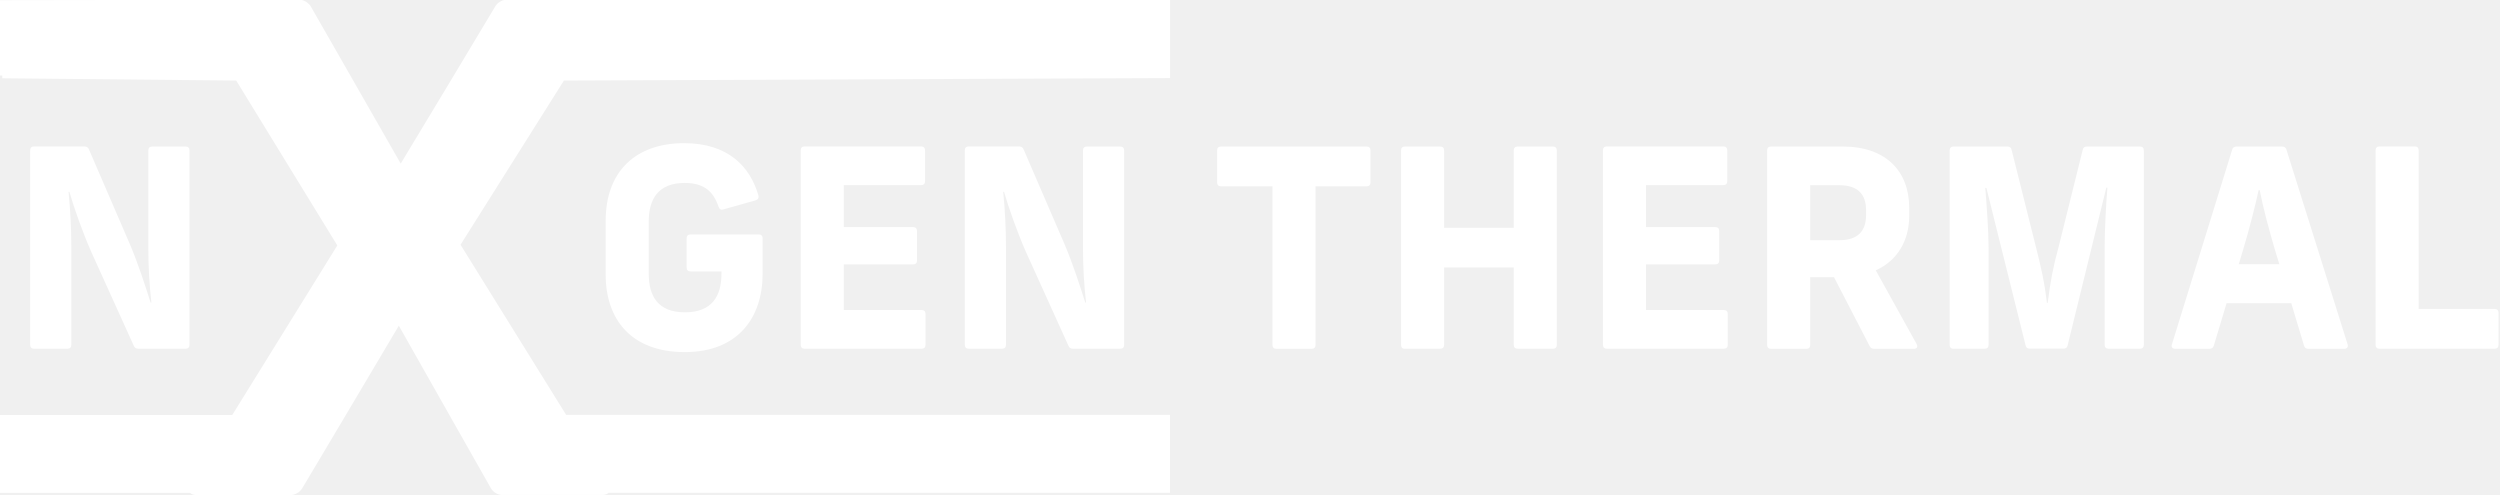
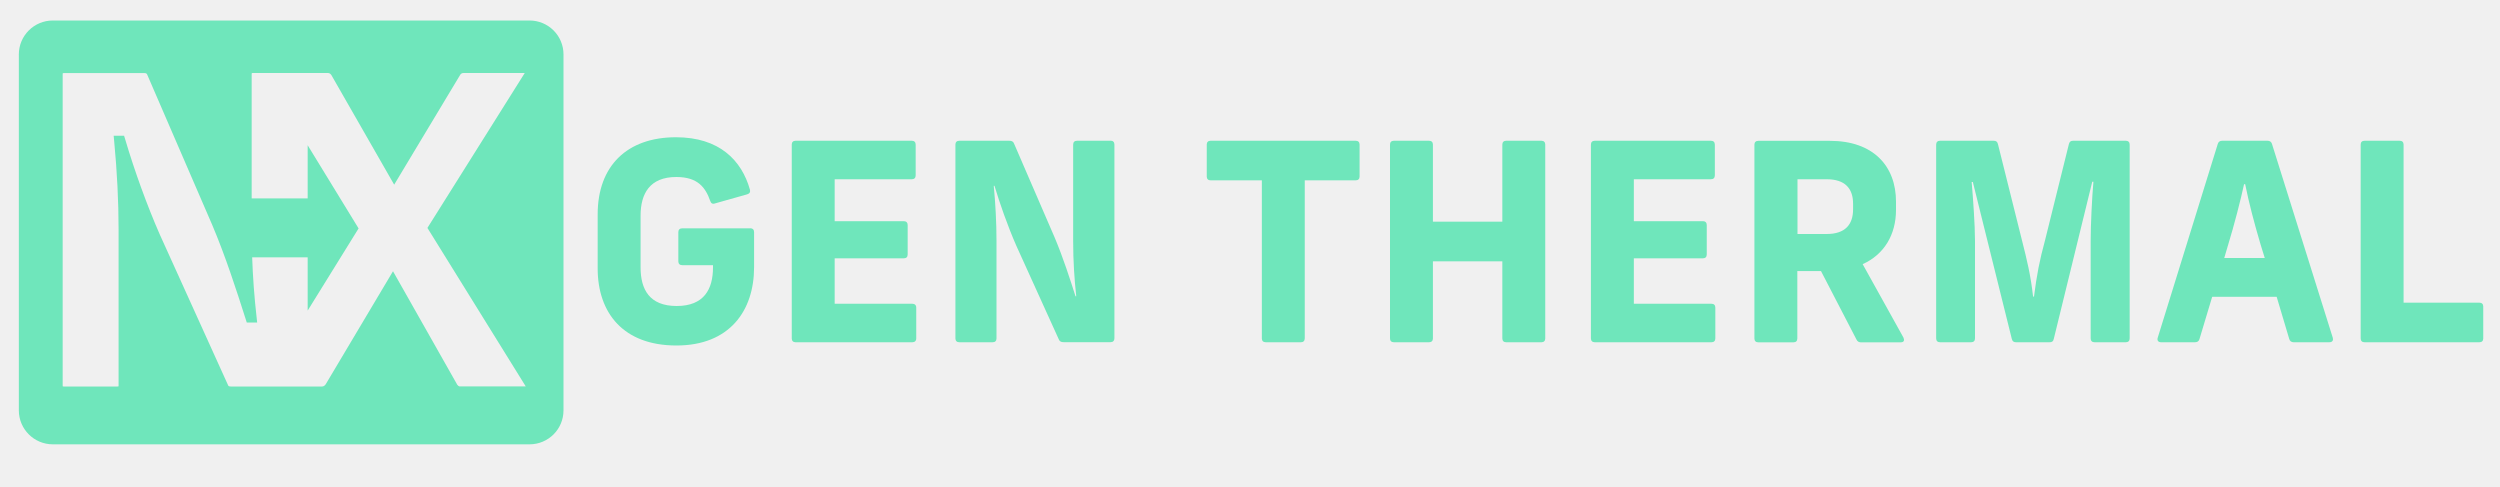
- <svg xmlns="http://www.w3.org/2000/svg" id="Layer_1" data-name="Layer 1" viewBox="0 0 251.99 49.83">
+ <svg xmlns="http://www.w3.org/2000/svg" id="Layer_1" data-name="Layer 1" viewBox="0 0 300 58.38">
  <defs>
    <style>
      .cls-1 {
-         fill: #fff;
+         fill: #6fe6bb;
      }
    </style>
  </defs>
-   <path class="cls-1" d="M3.43,35.15h3.37c.25,0,.39-.14.39-.39v-9.83c0-1.95-.11-3.84-.28-5.6h.08c.5,1.7,1.31,4.01,2.2,6.04l4.29,9.47c.08.22.25.31.47.31h4.76c.25,0,.39-.14.39-.39V15.16c0-.25-.14-.39-.39-.39h-3.37c-.25,0-.39.14-.39.39v9.8c0,1.95.11,3.79.31,5.54h-.08c-.53-1.67-1.25-3.93-2.12-5.96l-4.09-9.47c-.08-.22-.25-.31-.47-.31H3.43c-.25,0-.39.14-.39.39v19.61c0,.25.14.39.39.39Z" />
-   <path class="cls-1" d="M69.02,35.49c5.4,0,7.85-3.51,7.85-7.91v-3.56c0-.25-.14-.39-.39-.39h-6.88c-.25,0-.39.14-.39.39v2.95c0,.25.14.39.39.39h3.12v.22c0,2.23-.92,3.9-3.68,3.9s-3.65-1.67-3.65-3.9v-5.24c0-2.23.92-3.9,3.62-3.9,2.17,0,2.95,1.06,3.43,2.42.08.22.22.33.47.25l3.26-.92c.25-.08.33-.25.28-.47-.84-2.95-3.09-5.29-7.49-5.29-4.93,0-7.91,2.9-7.91,7.8v5.46c0,4.51,2.59,7.8,7.97,7.8Z" />
-   <path class="cls-1" d="M81.09,35.15h11.81c.25,0,.39-.14.39-.39v-3.12c0-.25-.14-.39-.39-.39h-7.85v-4.6h6.99c.25,0,.39-.14.39-.39v-2.98c0-.25-.14-.39-.39-.39h-6.99v-4.23h7.8c.25,0,.39-.14.39-.39v-3.12c0-.25-.14-.39-.39-.39h-11.75c-.25,0-.39.14-.39.39v19.61c0,.25.14.39.39.39Z" />
-   <path class="cls-1" d="M97.64,35.15h3.37c.25,0,.39-.14.39-.39v-9.83c0-1.95-.11-3.84-.28-5.6h.08c.5,1.7,1.31,4.01,2.2,6.04l4.29,9.47c.08.22.25.31.47.31h4.76c.25,0,.39-.14.39-.39V15.16c0-.25-.14-.39-.39-.39h-3.37c-.25,0-.39.14-.39.39v9.8c0,1.95.11,3.79.31,5.54h-.08c-.53-1.67-1.25-3.93-2.12-5.96l-4.09-9.47c-.08-.22-.25-.31-.47-.31h-5.07c-.25,0-.39.14-.39.39v19.61c0,.25.14.39.39.39Z" />
-   <path class="cls-1" d="M123.08,18.78h5.18v15.99c0,.25.14.39.39.39h3.56c.25,0,.39-.14.39-.39v-15.99h5.15c.25,0,.39-.14.39-.39v-3.23c0-.25-.14-.39-.39-.39h-14.68c-.25,0-.39.14-.39.39v3.23c0,.25.14.39.39.39Z" />
-   <path class="cls-1" d="M141.61,35.15h3.56c.25,0,.39-.14.39-.39v-7.8h7.02v7.8c0,.25.14.39.39.39h3.56c.25,0,.39-.14.39-.39V15.16c0-.25-.14-.39-.39-.39h-3.56c-.25,0-.39.14-.39.39v7.8h-7.02v-7.8c0-.25-.14-.39-.39-.39h-3.56c-.25,0-.39.14-.39.39v19.61c0,.25.14.39.39.39Z" />
-   <path class="cls-1" d="M161.95,35.15h11.81c.25,0,.39-.14.39-.39v-3.12c0-.25-.14-.39-.39-.39h-7.85v-4.6h6.99c.25,0,.39-.14.39-.39v-2.98c0-.25-.14-.39-.39-.39h-6.99v-4.23h7.8c.25,0,.39-.14.39-.39v-3.12c0-.25-.14-.39-.39-.39h-11.75c-.25,0-.39.14-.39.39v19.61c0,.25.14.39.39.39Z" />
-   <path class="cls-1" d="M193.19,34.68l-4.12-7.43c2.17-.98,3.37-2.98,3.37-5.49v-.83c0-3.63-2.32-6.16-6.69-6.16h-7.24c-.25,0-.39.14-.39.39v19.61c0,.25.14.39.39.39h3.56c.26,0,.39-.14.39-.39v-6.83h2.4l3.59,6.94c.09.19.25.28.45.28h4.01c.31,0,.42-.2.28-.48ZM188.09,21.7c0,1.56-.81,2.51-2.67,2.51h-2.96v-5.54h2.96c1.86,0,2.67.95,2.67,2.48v.55Z" />
-   <path class="cls-1" d="M196.9,35.15h3.15c.25,0,.39-.14.39-.39v-9.86c0-1.64-.2-4.37-.33-5.96h.11l3.95,15.87c.06.25.2.33.42.33h3.4c.22,0,.36-.08.42-.33l3.9-15.9h.11c-.14,1.62-.28,4.35-.28,5.99v9.86c0,.25.14.39.39.39h3.17c.25,0,.39-.14.39-.39V15.16c0-.25-.14-.39-.39-.39h-5.35c-.22,0-.36.08-.42.33l-2.42,9.75c-.56,2.03-.84,3.51-1.11,5.68h-.08c-.25-2.17-.61-3.65-1.11-5.65l-2.45-9.78c-.06-.25-.2-.33-.42-.33h-5.43c-.25,0-.39.14-.39.39v19.61c0,.25.14.39.39.39Z" />
-   <path class="cls-1" d="M236.63,34.71l-6.16-19.61c-.05-.22-.22-.33-.44-.33h-4.6c-.22,0-.39.11-.44.33l-6.07,19.61c-.09.25.05.45.33.45h3.45c.23,0,.39-.11.45-.34l1.28-4.26h6.52l1.28,4.26c.05.23.22.34.44.34h3.62c.28,0,.42-.2.34-.45ZM225.66,26.63l.39-1.3c.61-2.01,1.28-4.6,1.61-6.16h.11c.36,1.87.95,4.01,1.56,6.1l.42,1.36h-4.09Z" />
-   <path class="cls-1" d="M239.84,35.15h11.61c.25,0,.39-.14.39-.39v-3.23c0-.25-.14-.39-.39-.39h-7.66v-15.99c0-.25-.14-.39-.39-.39h-3.56c-.25,0-.39.14-.39.39v19.61c0,.25.14.39.39.39Z" />
-   <path class="cls-1" d="M57.08,41.84h0s-10.66-17.17-10.66-17.17l10.42-16.55,61.1-.25V0L51.13-.03c-.33,0-.6.09-.84.28-.12.07-.23.19-.33.33l-4.53,7.55-5.04,8.36-4.78-8.36L31.32.64c-.09-.16-.23-.28-.37-.39-.21-.16-.49-.28-.79-.28L-.77.02v7.59H.23v.28l23.58.23,10.19,16.62-10.59,17.09h0s-24.17,0-24.17,0v7.85h19.92c.14.13.36.22.66.22h9.47c.27,0,.5-.09.7-.22h.02c.19-.12.33-.28.44-.44l4.41-7.41h0,0s5.34-9,5.34-9l5.09,8.99h0s0,0,0,0l4.2,7.41c.12.19.26.33.42.44h.02c.2.13.41.22.66.22h10.1c.29,0,.52-.09.66-.22h56.58v-7.85h-60.83Z" />
+   <path class="cls-1" d="M63.54,2.46H6.34c-2.25,0-4.08,1.82-4.08,4.07v42.71c0,2.26,1.83,4.08,4.08,4.08h57.2c2.26,0,4.08-1.82,4.08-4.08V6.53c0-2.25-1.82-4.07-4.08-4.07ZM63.04,46.37h-7.84c-.07,0-.18,0-.34-.22l-7.7-13.6-8.08,13.57c-.07.09-.21.26-.41.26h-10.97c-.26,0-.31-.07-.37-.24l-8.16-18.01c-1.51-3.44-3.06-7.71-4.15-11.42l-.13-.42h-1.25l.06.64c.35,3.68.53,7.24.53,10.6v18.7c0,.09-.01.13-.01.13-.01.01-.05.02-.14.02h-6.41c-.09,0-.13-.01-.13-.01-.01-.01-.02-.05-.02-.14V8.92c0-.09.01-.13.01-.13.01,0,.05-.02.14-.02h9.64c.26,0,.31.07.37.22l7.79,18.01c1.57,3.7,2.89,7.77,4.01,11.29l.13.41h1.25l-.07-.65c-.27-2.37-.45-4.78-.53-7.17h6.66v6.39l6.11-9.86-6.11-9.98v6.38h-6.72v-14.9c0-.09.02-.13.02-.13,0,0,.04-.02.13-.02h9.02c.2,0,.34.17.39.24l7.54,13.16,7.93-13.19c.09-.14.22-.21.41-.21h7.33s-11.68,18.59-11.68,18.59l11.8,19.02h-.02Z" />
+   <path class="cls-1" d="M90.02,27.4h-8.16c-.29,0-.46.17-.46.46v3.5c0,.29.17.46.46.46h3.7v.26c0,2.64-1.09,4.64-4.36,4.64s-4.33-1.99-4.33-4.64v-6.2c0-2.64,1.1-4.64,4.29-4.64,2.58,0,3.5,1.26,4.07,2.88.09.27.26.4.57.29l3.86-1.09c.31-.09.4-.29.33-.57-.99-3.5-3.66-6.28-8.88-6.28-5.85,0-9.39,3.43-9.39,9.25v6.49c0,5.34,3.08,9.25,9.45,9.25s9.32-4.16,9.32-9.39v-4.22c0-.29-.17-.46-.46-.46Z" />
+   <path class="cls-1" d="M109.48,36.45h-9.32v-5.45h8.29c.31,0,.47-.17.47-.46v-3.54c0-.29-.17-.46-.47-.46h-8.29v-5.03h9.26c.29,0,.46-.17.46-.46v-3.7c0-.29-.17-.46-.46-.46h-13.95c-.29,0-.46.17-.46.46v23.26c0,.29.17.46.46.46h14.01c.29,0,.47-.17.47-.46v-3.7c0-.29-.18-.46-.47-.46Z" />
+   <path class="cls-1" d="M133.25,16.89h-4c-.31,0-.47.17-.47.46v11.63c0,2.31.14,4.49.37,6.57h-.09c-.63-1.98-1.49-4.66-2.51-7.07l-4.86-11.24c-.09-.26-.29-.35-.57-.35h-6c-.31,0-.47.17-.47.46v23.26c0,.29.17.46.47.46h4c.29,0,.46-.17.46-.46v-11.67c0-2.31-.13-4.55-.33-6.64h.09c.6,2.02,1.56,4.77,2.61,7.17l5.1,11.24c.09.26.29.35.57.35h5.65c.29,0,.46-.17.46-.46v-23.26c0-.29-.17-.46-.46-.46Z" />
+   <path class="cls-1" d="M162.69,16.89h-17.42c-.29,0-.46.17-.46.46v3.83c0,.29.17.46.46.46h6.15v18.97c0,.29.17.46.47.46h4.22c.29,0,.46-.17.46-.46v-18.97h6.12c.29,0,.46-.17.46-.46v-3.83c0-.29-.17-.46-.46-.46Z" />
+   <path class="cls-1" d="M184.97,16.89h-4.23c-.29,0-.46.17-.46.46v9.25h-8.33v-9.25c0-.29-.17-.46-.46-.46h-4.23c-.29,0-.46.17-.46.46v23.26c0,.29.17.46.46.46h4.23c.29,0,.46-.17.46-.46v-9.25h8.33v9.25c0,.29.17.46.46.46h4.23c.29,0,.46-.17.46-.46v-23.26c0-.29-.17-.46-.46-.46Z" />
+   <path class="cls-1" d="M205.38,36.45h-9.32v-5.45h8.29c.29,0,.46-.17.46-.46v-3.54c0-.29-.17-.46-.46-.46h-8.29v-5.03h9.26c.29,0,.46-.17.46-.46v-3.7c0-.29-.17-.46-.46-.46h-13.95c-.29,0-.46.17-.46.46v23.26c0,.29.17.46.46.46h14.01c.29,0,.46-.17.46-.46v-3.7c0-.29-.17-.46-.46-.46Z" />
+   <path class="cls-1" d="M255.12,16.89h-6.35c-.26,0-.42.09-.5.39l-2.87,11.57c-.66,2.41-.99,4.16-1.32,6.74h-.11c-.29-2.57-.72-4.33-1.32-6.7l-2.9-11.61c-.07-.29-.24-.39-.5-.39h-6.45c-.29,0-.46.17-.46.46v23.26c0,.29.17.46.46.46h3.74c.29,0,.46-.17.46-.46v-11.7c0-1.95-.24-5.18-.4-7.07h.14l4.68,18.84c.07.29.24.39.5.39h4.03c.27,0,.44-.09.5-.39l4.62-18.87h.14c-.17,1.92-.33,5.15-.33,7.1v11.7c0,.29.17.46.46.46h3.76c.29,0,.46-.17.46-.46v-23.26c0-.29-.17-.46-.46-.46Z" />
+   <path class="cls-1" d="M279.94,40.55l-7.3-23.27c-.07-.26-.27-.39-.53-.39h-5.45c-.27,0-.46.13-.53.39l-7.21,23.27c-.09.29.07.52.4.52h4.09c.27,0,.46-.13.53-.39l1.52-5.06h7.74l1.51,5.06c.07.26.27.39.53.39h4.29c.33,0,.5-.22.4-.52ZM266.91,30.96l.46-1.56c.73-2.37,1.52-5.45,1.92-7.3h.13c.44,2.22,1.12,4.77,1.85,7.24l.5,1.62h-4.86Z" />
+   <path class="cls-1" d="M297.51,36.32h-9.08v-18.97c0-.29-.17-.46-.46-.46h-4.23c-.29,0-.46.17-.46.46v23.26c0,.29.17.46.46.46h13.78c.31,0,.47-.17.47-.46v-3.83c0-.29-.17-.46-.47-.46Z" />
+   <path class="cls-1" d="M228.42,40.52l-4.9-8.82c2.58-1.16,4-3.54,4-6.51v-.99c0-4.29-2.74-7.3-7.93-7.3h-8.6c-.29,0-.46.17-.46.46v23.26c0,.29.17.46.46.46h4.23c.29,0,.46-.17.46-.46v-8.09h2.84l4.26,8.22c.11.24.31.33.53.33h4.77c.37,0,.5-.22.33-.55ZM222.37,25.11c0,1.85-.96,2.97-3.17,2.97h-3.5v-6.57h3.5c2.22,0,3.17,1.12,3.17,2.94v.66Z" />
</svg>
